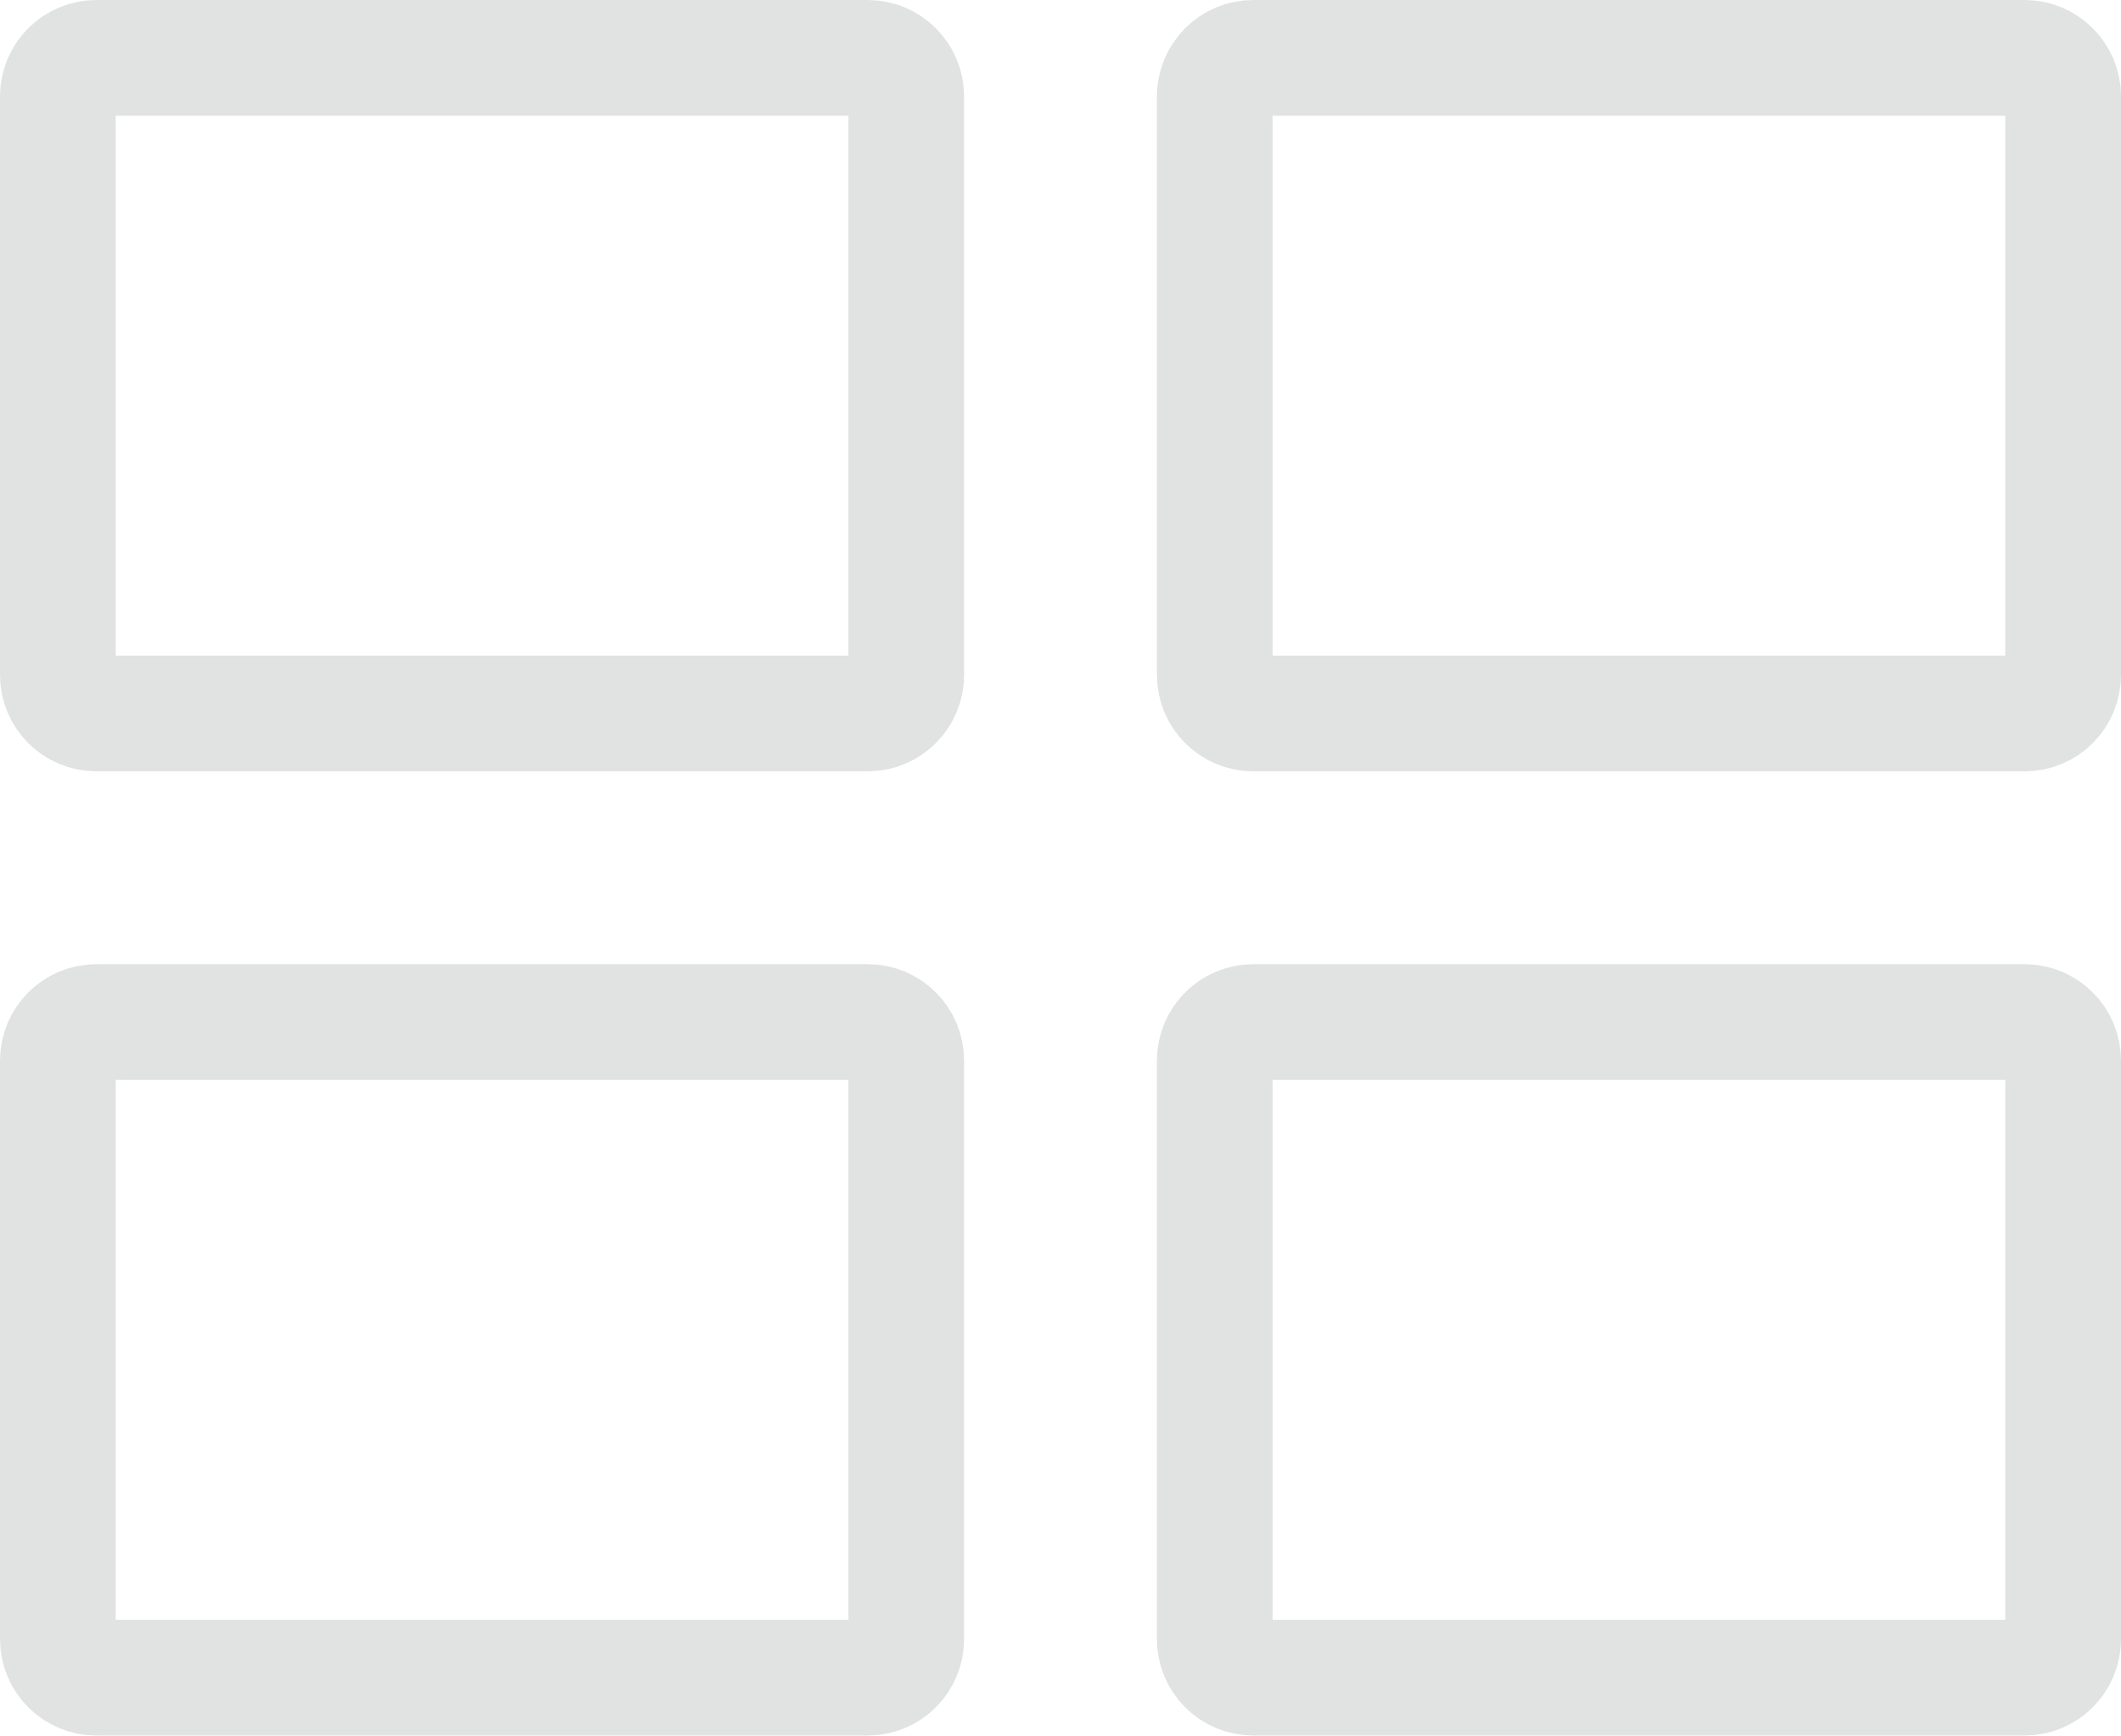
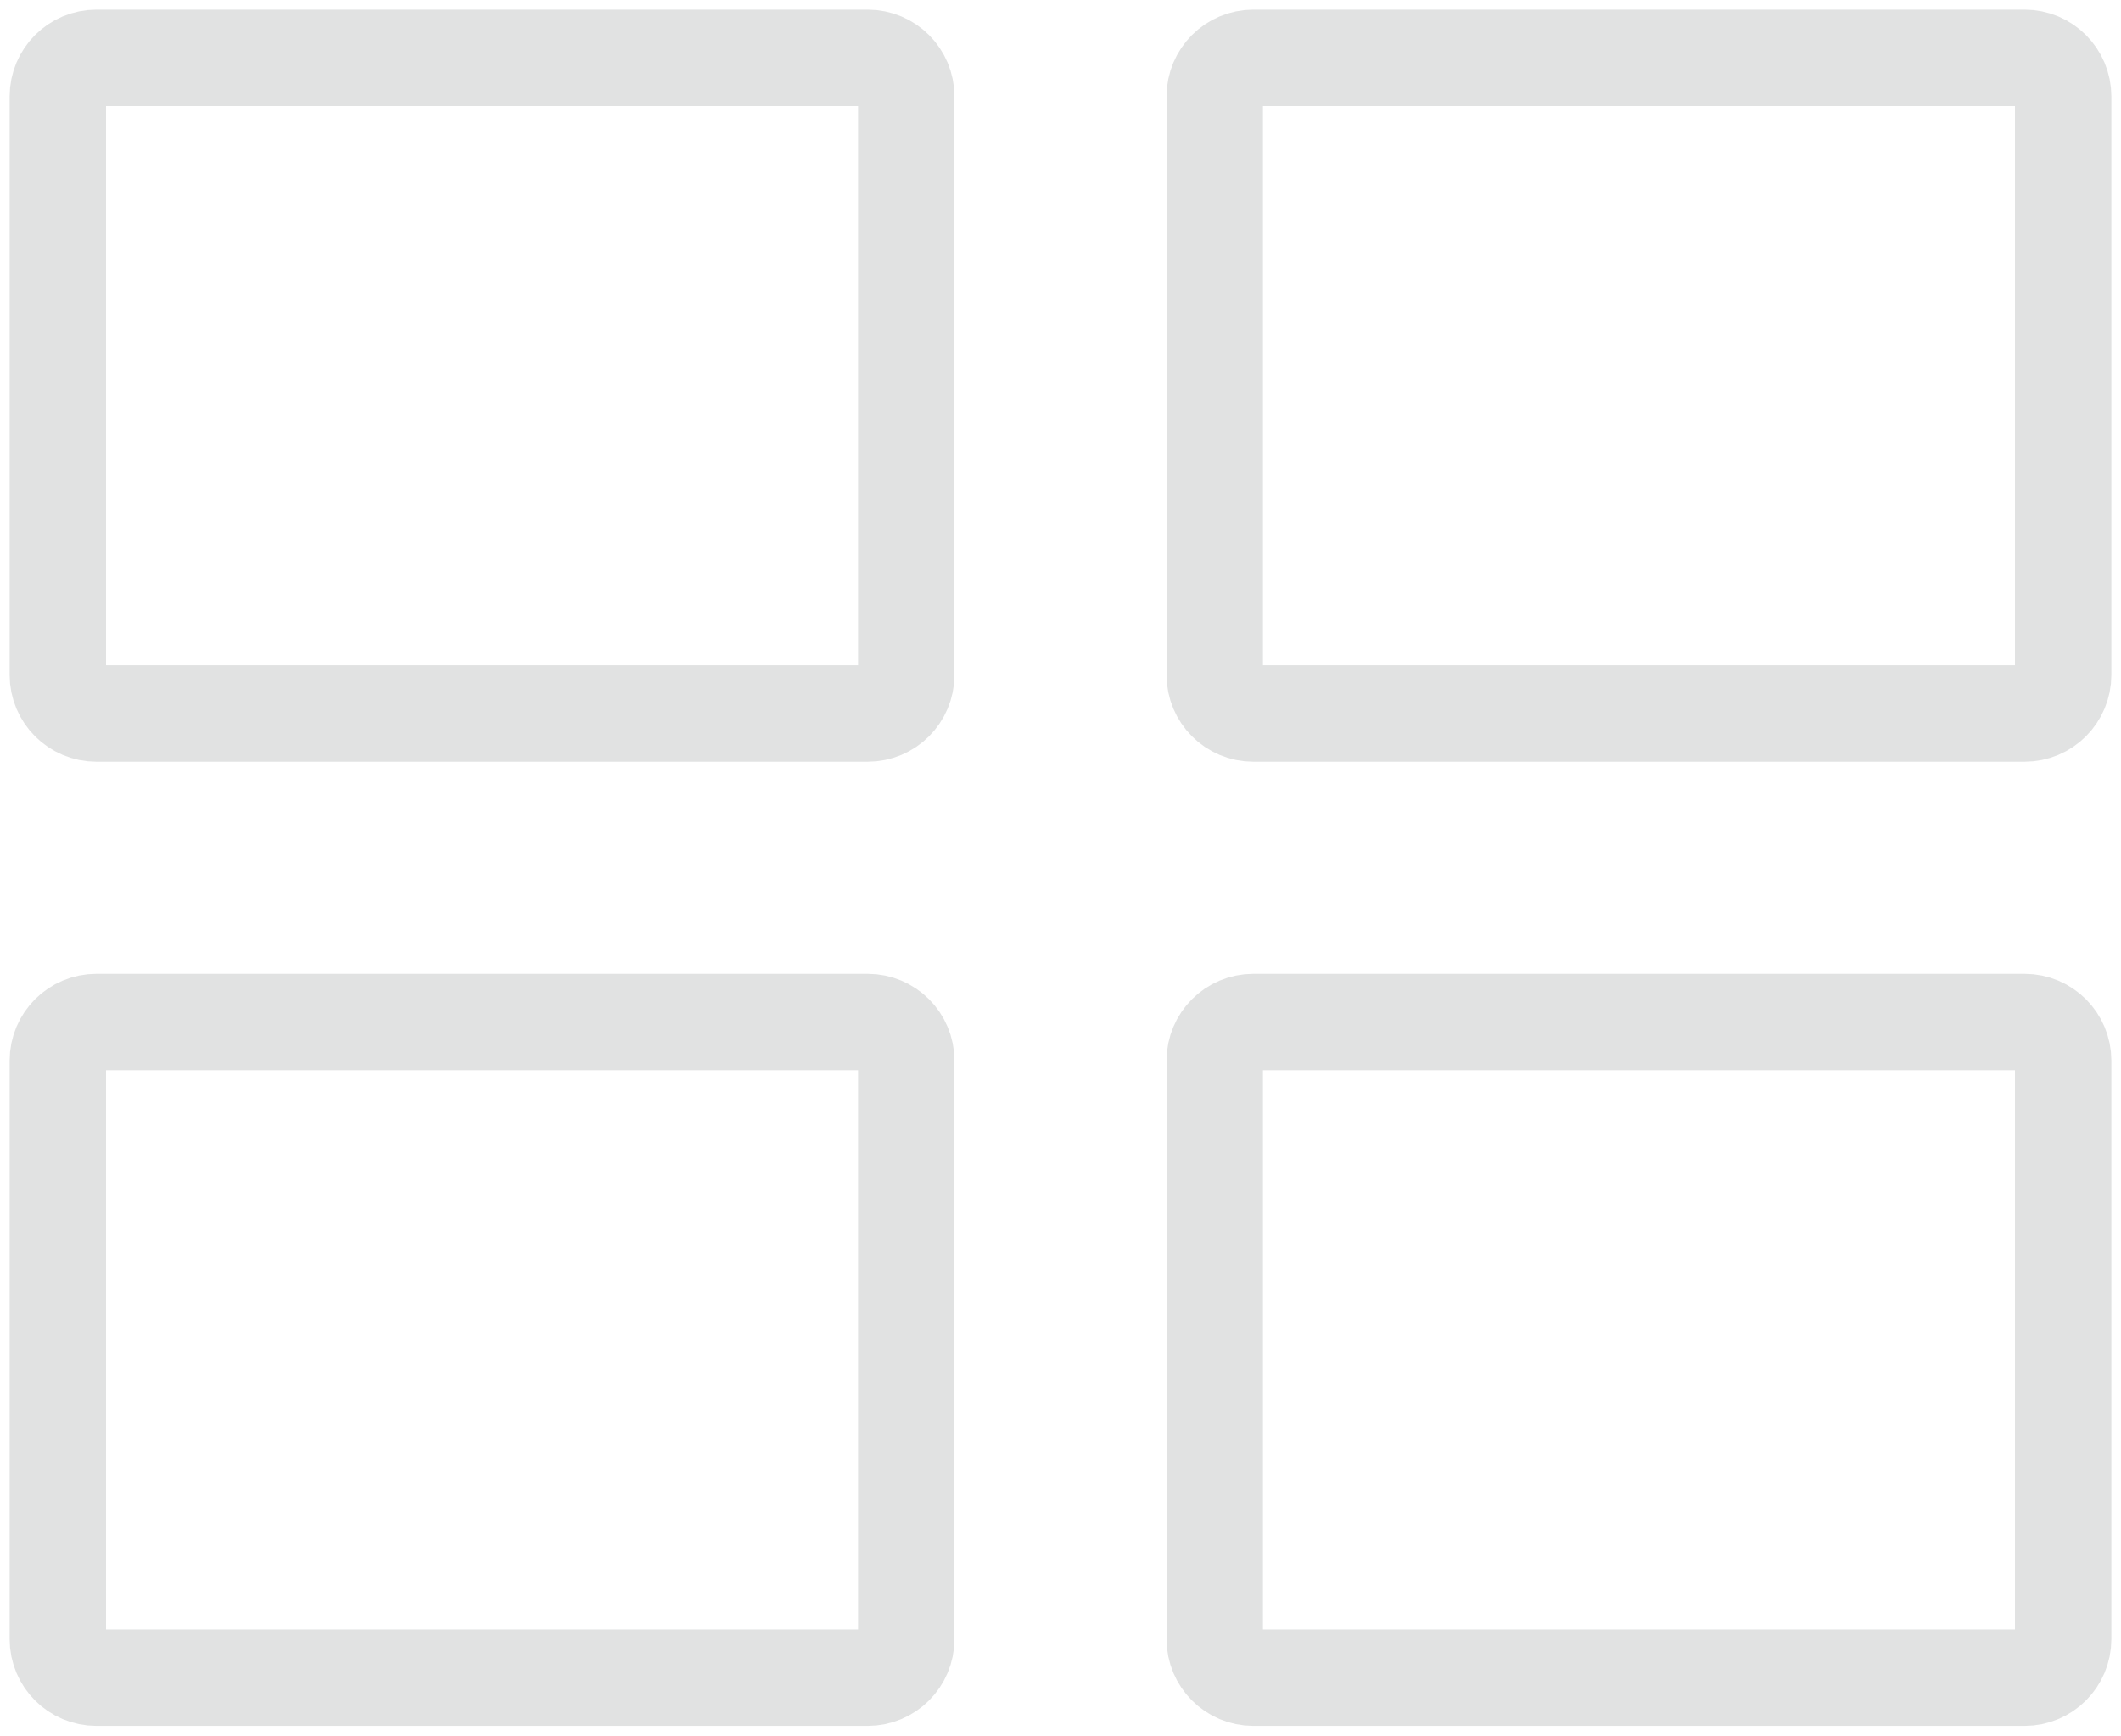
<svg xmlns="http://www.w3.org/2000/svg" width="22" height="18" viewBox="0 0 22 18" fill="none">
-   <path d="M1 7.4C0.779 7.4 0.6 7.221 0.6 7L0.6 1C0.6 0.779 0.779 0.6 1 0.6L9 0.6C9.221 0.6 9.4 0.779 9.4 1V7C9.4 7.221 9.221 7.4 9 7.4H1ZM1 17.4C0.779 17.4 0.6 17.221 0.6 17L0.6 11C0.6 10.779 0.779 10.6 1 10.6H9C9.221 10.6 9.4 10.779 9.4 11V17C9.4 17.221 9.221 17.4 9 17.4L1 17.4ZM13 7.4C12.779 7.4 12.6 7.221 12.6 7L12.6 1C12.6 0.779 12.779 0.6 13 0.6L21 0.6C21.221 0.6 21.4 0.779 21.4 1V7C21.4 7.221 21.221 7.4 21 7.4H13ZM13 17.4C12.779 17.4 12.6 17.221 12.6 17L12.6 11C12.6 10.779 12.779 10.6 13 10.6H21C21.221 10.6 21.4 10.779 21.4 11V17C21.4 17.221 21.221 17.4 21 17.4L13 17.4Z" stroke="#E1E2E2" stroke-width="1.2" />
+   <path d="M1 7.4C0.779 7.4 0.6 7.221 0.6 7L0.6 1C0.6 0.779 0.779 0.6 1 0.6L9 0.6C9.221 0.6 9.4 0.779 9.4 1V7C9.4 7.221 9.221 7.4 9 7.4H1ZM1 17.4C0.779 17.4 0.6 17.221 0.6 17L0.6 11C0.6 10.779 0.779 10.6 1 10.6H9C9.221 10.6 9.4 10.779 9.4 11V17C9.4 17.221 9.221 17.4 9 17.4L1 17.4ZM13 7.4C12.779 7.4 12.6 7.221 12.6 7L12.6 1C12.6 0.779 12.779 0.6 13 0.6L21 0.6C21.221 0.6 21.4 0.779 21.4 1V7C21.4 7.221 21.221 7.4 21 7.4H13ZM13 17.4C12.779 17.4 12.6 17.221 12.6 17L12.6 11C12.6 10.779 12.779 10.6 13 10.6H21C21.221 10.6 21.4 10.779 21.4 11V17C21.4 17.221 21.221 17.4 21 17.4L13 17.4Z" stroke="#E1E2E2" strokeWidth="1.2" />
</svg>
